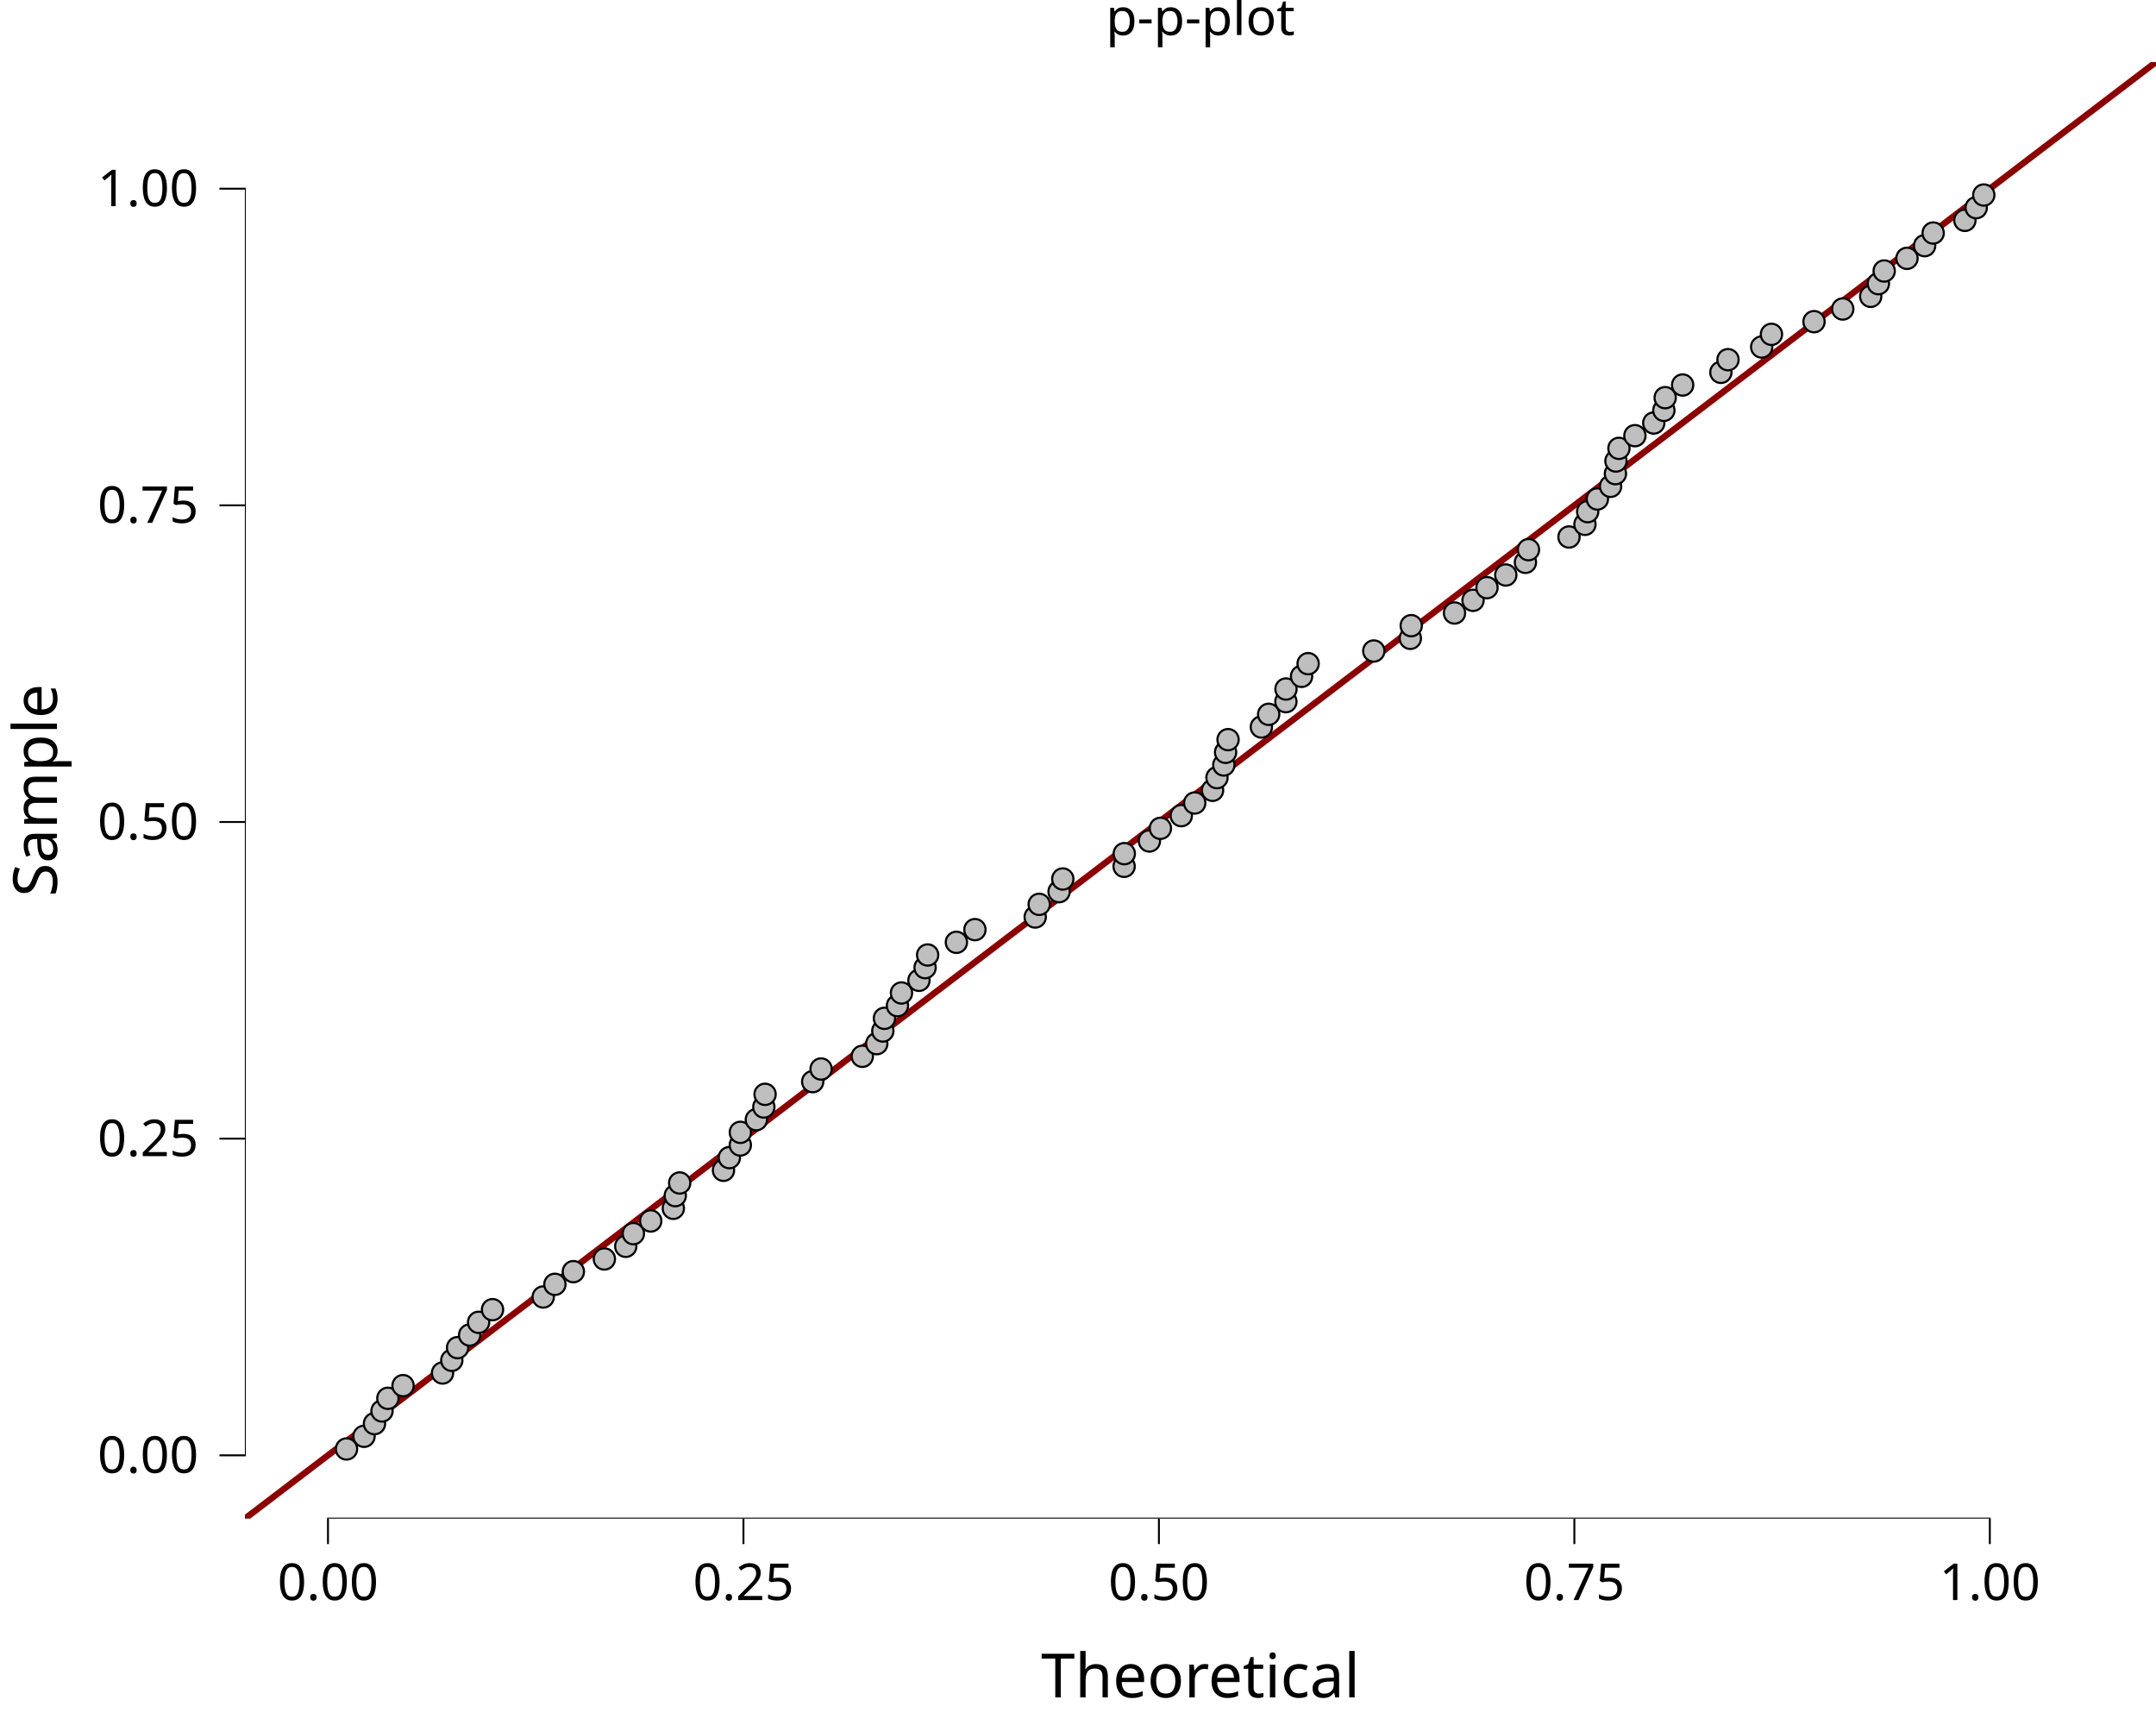
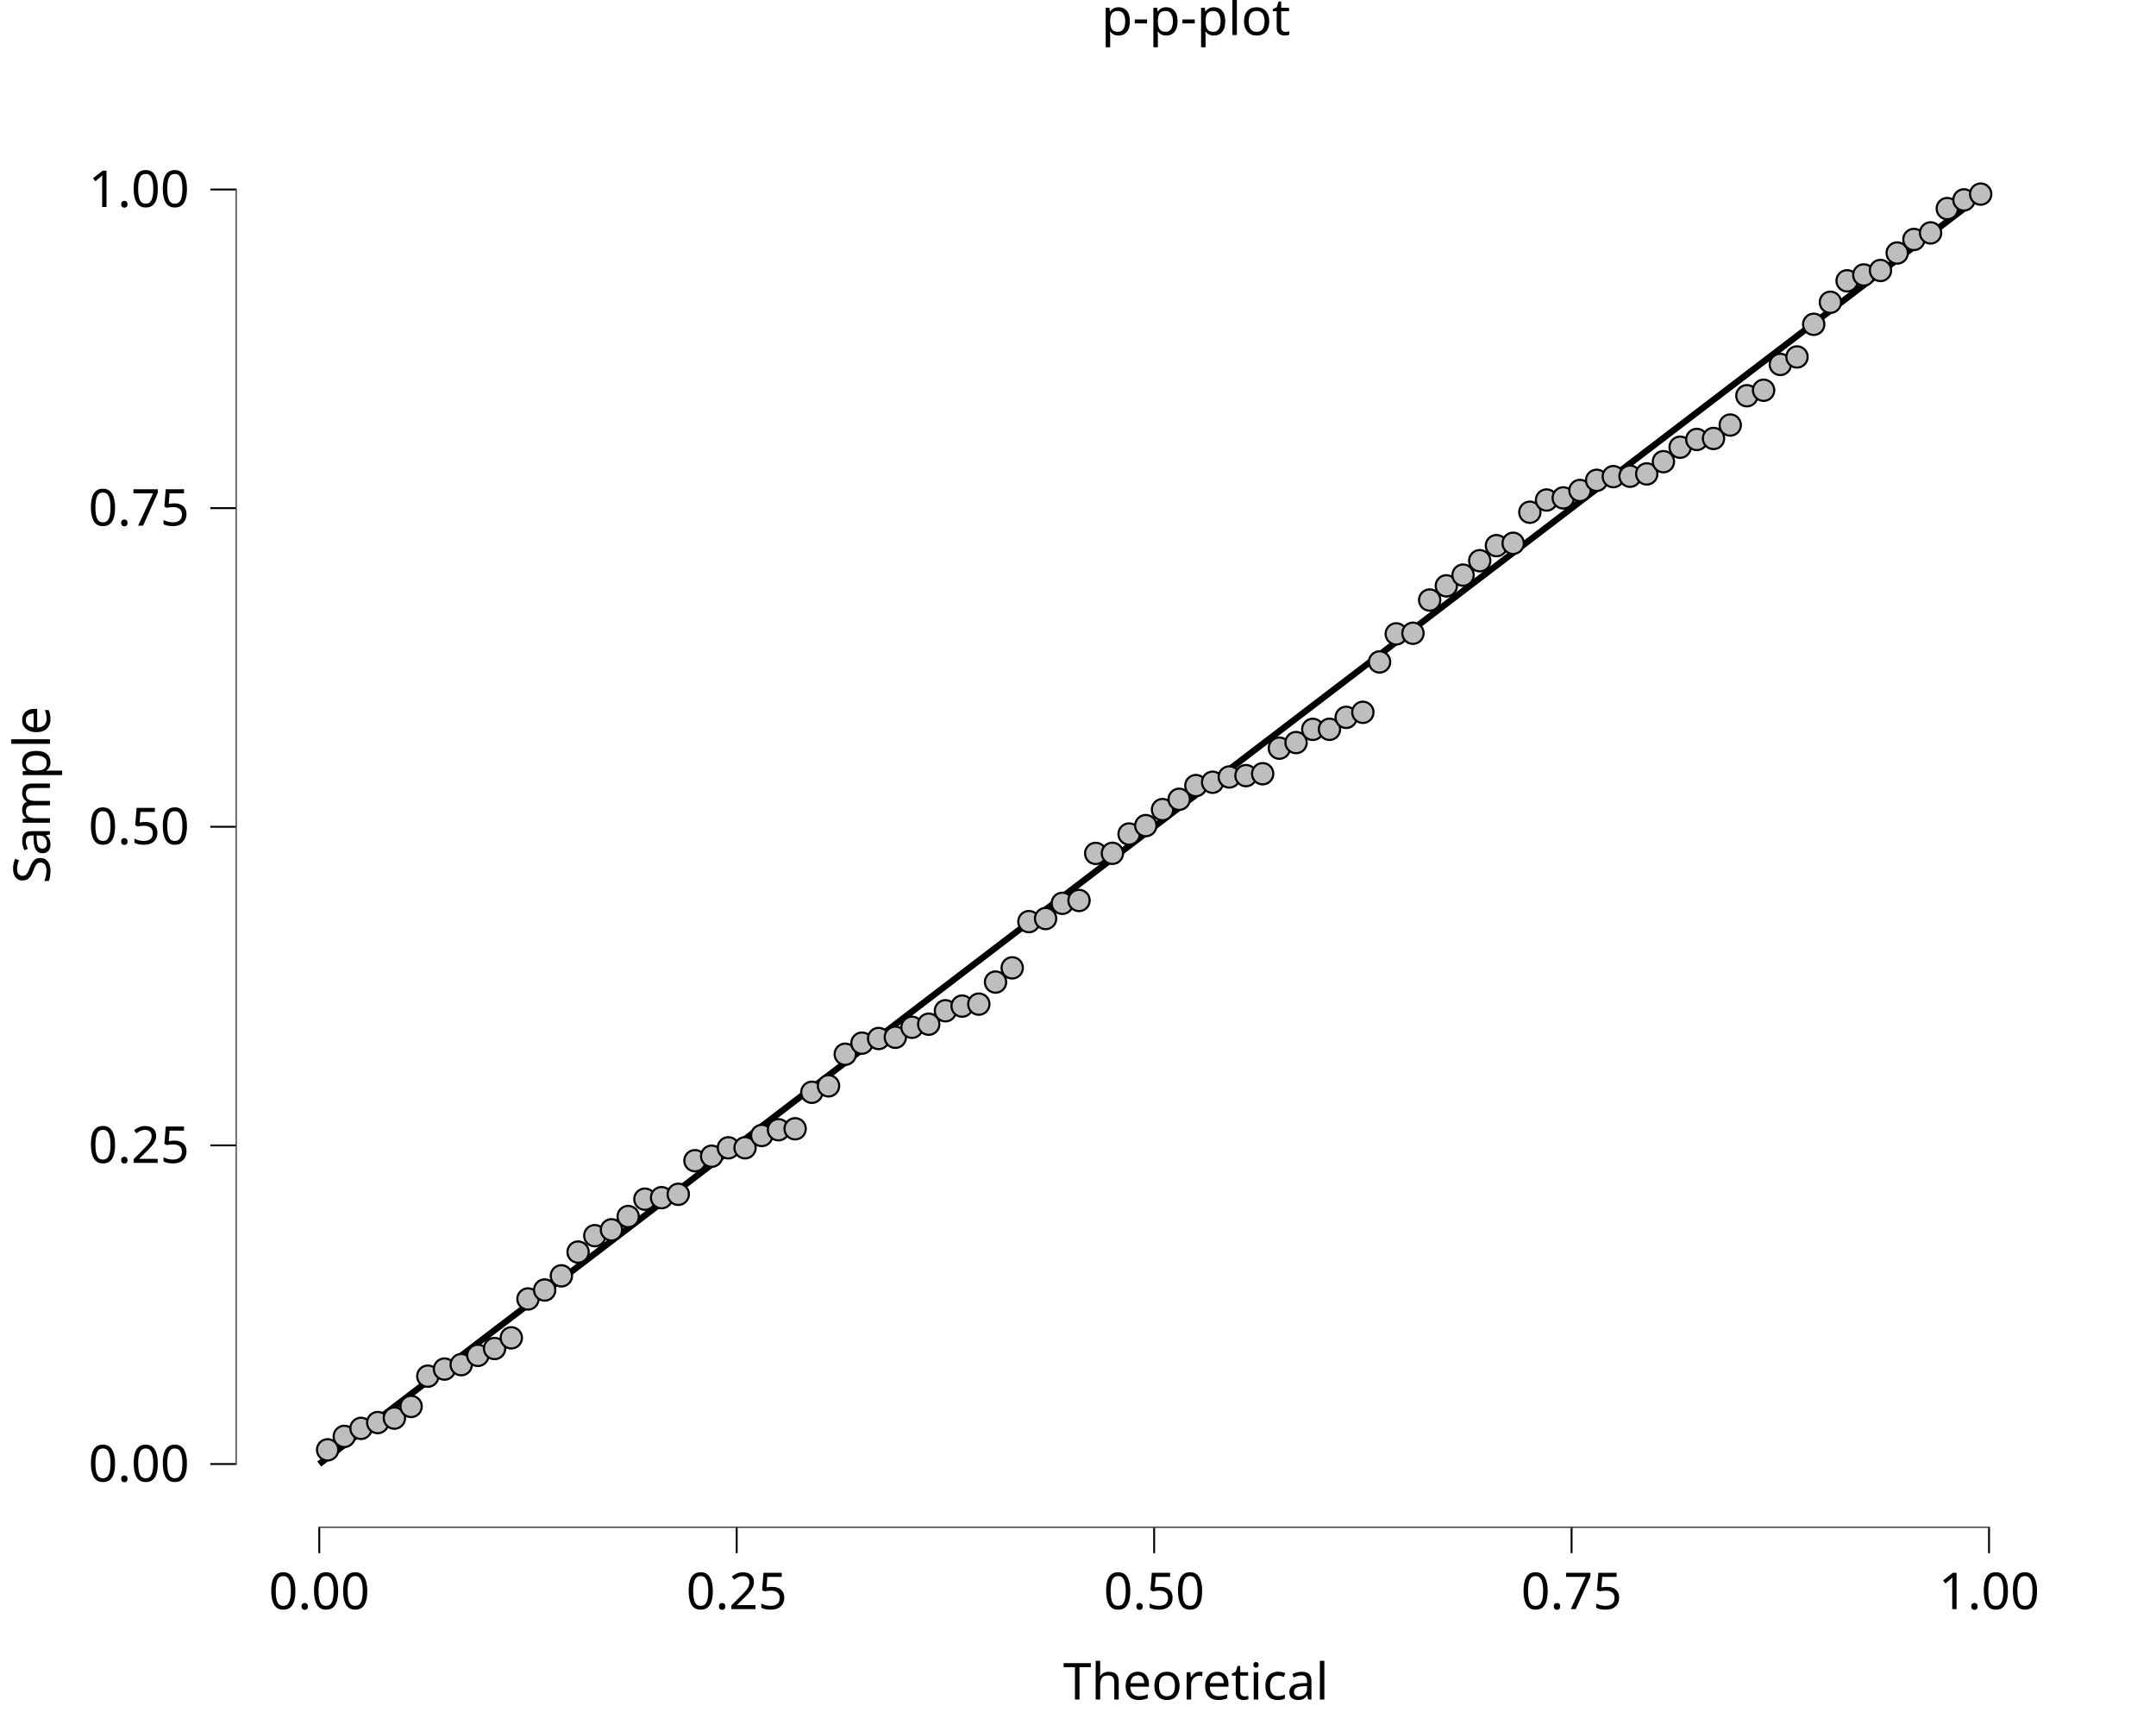
<svg xmlns="http://www.w3.org/2000/svg" class="svglite" data-engine-version="2.0" width="720.00pt" height="576.00pt" viewBox="0 0 720.00 576.00">
  <defs>
    <style type="text/css">
    .svglite line, .svglite polyline, .svglite polygon, .svglite path, .svglite rect, .svglite circle {
      fill: none;
      stroke: #000000;
      stroke-linecap: round;
      stroke-linejoin: round;
      stroke-miterlimit: 10.00;
    }
  </style>
  </defs>
  <rect width="100%" height="100%" style="stroke: none; fill: #FFFFFF;" />
  <defs>
    <clipPath id="cpMC4wMHw3MjAuMDB8MC4wMHw1NzYuMDA=">
      <rect x="0.00" y="0.00" width="720.00" height="576.00" />
    </clipPath>
  </defs>
  <g clip-path="url(#cpMC4wMHw3MjAuMDB8MC4wMHw1NzYuMDA=)">
-     <rect x="0.00" y="0.00" width="720.00" height="576.00" style="stroke-width: 10.67; stroke: none;" />
+     <rect x="-0" y="0.00" width="720.00" height="576.00" style="stroke-width: 10.67; stroke: none;" />
  </g>
  <defs>
-     <clipPath id="cpODEuNzh8NzIwLjAwfDIwLjcxfDUwNy4wOQ==">
-       <rect x="81.78" y="20.71" width="638.22" height="486.39" />
+     <clipPath id="cpNzguNzR8NzIwLjAwfDIwLjcxfDUxMC4xNA==">
+       <rect x="78.74" y="20.71" width="641.26" height="489.43" />
    </clipPath>
  </defs>
-   <g clip-path="url(#cpODEuNzh8NzIwLjAwfDIwLjcxfDUwNy4wOQ==)">
-     <rect x="81.78" y="20.71" width="638.22" height="486.39" style="stroke-width: 10.67; stroke: none;" />
-     <line x1="-556.43" y1="993.48" x2="1358.22" y2="-465.68" style="stroke-width: 2.13; stroke: #8B0000; stroke-linecap: butt;" />
-     <circle cx="115.72" cy="483.83" r="3.56" style="stroke-width: 0.71; fill: #BEBEBE;" />
-     <circle cx="121.57" cy="479.60" r="3.56" style="stroke-width: 0.71; fill: #BEBEBE;" />
-     <circle cx="125.06" cy="475.37" r="3.56" style="stroke-width: 0.71; fill: #BEBEBE;" />
-     <circle cx="127.57" cy="471.14" r="3.56" style="stroke-width: 0.71; fill: #BEBEBE;" />
-     <circle cx="129.53" cy="466.91" r="3.56" style="stroke-width: 0.71; fill: #BEBEBE;" />
-     <circle cx="134.60" cy="462.68" r="3.56" style="stroke-width: 0.71; fill: #BEBEBE;" />
-     <circle cx="147.79" cy="458.46" r="3.56" style="stroke-width: 0.71; fill: #BEBEBE;" />
-     <circle cx="150.88" cy="454.23" r="3.56" style="stroke-width: 0.71; fill: #BEBEBE;" />
-     <circle cx="152.81" cy="450.00" r="3.56" style="stroke-width: 0.71; fill: #BEBEBE;" />
-     <circle cx="156.84" cy="445.77" r="3.56" style="stroke-width: 0.71; fill: #BEBEBE;" />
-     <circle cx="159.83" cy="441.54" r="3.56" style="stroke-width: 0.71; fill: #BEBEBE;" />
-     <circle cx="164.48" cy="437.31" r="3.56" style="stroke-width: 0.71; fill: #BEBEBE;" />
-     <circle cx="181.41" cy="433.08" r="3.56" style="stroke-width: 0.71; fill: #BEBEBE;" />
-     <circle cx="185.31" cy="428.85" r="3.56" style="stroke-width: 0.71; fill: #BEBEBE;" />
-     <circle cx="191.48" cy="424.62" r="3.56" style="stroke-width: 0.71; fill: #BEBEBE;" />
-     <circle cx="201.83" cy="420.39" r="3.56" style="stroke-width: 0.71; fill: #BEBEBE;" />
-     <circle cx="208.97" cy="416.16" r="3.56" style="stroke-width: 0.71; fill: #BEBEBE;" />
-     <circle cx="211.52" cy="411.93" r="3.56" style="stroke-width: 0.71; fill: #BEBEBE;" />
-     <circle cx="217.31" cy="407.70" r="3.56" style="stroke-width: 0.71; fill: #BEBEBE;" />
-     <circle cx="224.86" cy="403.47" r="3.56" style="stroke-width: 0.71; fill: #BEBEBE;" />
-     <circle cx="225.51" cy="399.24" r="3.56" style="stroke-width: 0.71; fill: #BEBEBE;" />
-     <circle cx="226.98" cy="395.01" r="3.56" style="stroke-width: 0.71; fill: #BEBEBE;" />
-     <circle cx="241.61" cy="390.78" r="3.56" style="stroke-width: 0.71; fill: #BEBEBE;" />
-     <circle cx="243.57" cy="386.55" r="3.56" style="stroke-width: 0.71; fill: #BEBEBE;" />
-     <circle cx="247.23" cy="382.33" r="3.56" style="stroke-width: 0.71; fill: #BEBEBE;" />
-     <circle cx="247.24" cy="378.10" r="3.56" style="stroke-width: 0.71; fill: #BEBEBE;" />
-     <circle cx="252.58" cy="373.87" r="3.56" style="stroke-width: 0.71; fill: #BEBEBE;" />
-     <circle cx="255.09" cy="369.64" r="3.56" style="stroke-width: 0.71; fill: #BEBEBE;" />
-     <circle cx="255.50" cy="365.41" r="3.56" style="stroke-width: 0.71; fill: #BEBEBE;" />
-     <circle cx="271.40" cy="361.18" r="3.56" style="stroke-width: 0.71; fill: #BEBEBE;" />
-     <circle cx="274.20" cy="356.95" r="3.56" style="stroke-width: 0.71; fill: #BEBEBE;" />
-     <circle cx="287.97" cy="352.72" r="3.56" style="stroke-width: 0.71; fill: #BEBEBE;" />
-     <circle cx="292.80" cy="348.49" r="3.56" style="stroke-width: 0.71; fill: #BEBEBE;" />
-     <circle cx="294.82" cy="344.26" r="3.56" style="stroke-width: 0.71; fill: #BEBEBE;" />
-     <circle cx="295.36" cy="340.03" r="3.56" style="stroke-width: 0.71; fill: #BEBEBE;" />
-     <circle cx="299.71" cy="335.80" r="3.56" style="stroke-width: 0.71; fill: #BEBEBE;" />
-     <circle cx="301.05" cy="331.57" r="3.56" style="stroke-width: 0.71; fill: #BEBEBE;" />
-     <circle cx="306.89" cy="327.34" r="3.56" style="stroke-width: 0.71; fill: #BEBEBE;" />
-     <circle cx="308.93" cy="323.11" r="3.56" style="stroke-width: 0.71; fill: #BEBEBE;" />
-     <circle cx="309.79" cy="318.88" r="3.56" style="stroke-width: 0.71; fill: #BEBEBE;" />
-     <circle cx="319.39" cy="314.65" r="3.56" style="stroke-width: 0.71; fill: #BEBEBE;" />
-     <circle cx="325.58" cy="310.42" r="3.56" style="stroke-width: 0.71; fill: #BEBEBE;" />
-     <circle cx="345.71" cy="306.20" r="3.56" style="stroke-width: 0.71; fill: #BEBEBE;" />
-     <circle cx="347.04" cy="301.97" r="3.56" style="stroke-width: 0.71; fill: #BEBEBE;" />
-     <circle cx="353.68" cy="297.74" r="3.56" style="stroke-width: 0.71; fill: #BEBEBE;" />
-     <circle cx="354.92" cy="293.51" r="3.56" style="stroke-width: 0.71; fill: #BEBEBE;" />
-     <circle cx="375.40" cy="289.28" r="3.56" style="stroke-width: 0.71; fill: #BEBEBE;" />
-     <circle cx="375.46" cy="285.05" r="3.56" style="stroke-width: 0.71; fill: #BEBEBE;" />
-     <circle cx="383.85" cy="280.82" r="3.56" style="stroke-width: 0.71; fill: #BEBEBE;" />
-     <circle cx="387.52" cy="276.59" r="3.56" style="stroke-width: 0.71; fill: #BEBEBE;" />
-     <circle cx="394.50" cy="272.36" r="3.56" style="stroke-width: 0.71; fill: #BEBEBE;" />
-     <circle cx="398.98" cy="268.13" r="3.56" style="stroke-width: 0.71; fill: #BEBEBE;" />
-     <circle cx="404.94" cy="263.90" r="3.56" style="stroke-width: 0.71; fill: #BEBEBE;" />
-     <circle cx="406.41" cy="259.67" r="3.56" style="stroke-width: 0.71; fill: #BEBEBE;" />
-     <circle cx="408.69" cy="255.44" r="3.56" style="stroke-width: 0.71; fill: #BEBEBE;" />
-     <circle cx="409.29" cy="251.21" r="3.56" style="stroke-width: 0.71; fill: #BEBEBE;" />
-     <circle cx="410.11" cy="246.98" r="3.56" style="stroke-width: 0.71; fill: #BEBEBE;" />
-     <circle cx="421.24" cy="242.75" r="3.56" style="stroke-width: 0.71; fill: #BEBEBE;" />
-     <circle cx="423.67" cy="238.52" r="3.56" style="stroke-width: 0.71; fill: #BEBEBE;" />
-     <circle cx="429.43" cy="234.29" r="3.56" style="stroke-width: 0.71; fill: #BEBEBE;" />
-     <circle cx="429.46" cy="230.07" r="3.56" style="stroke-width: 0.71; fill: #BEBEBE;" />
-     <circle cx="434.66" cy="225.84" r="3.56" style="stroke-width: 0.71; fill: #BEBEBE;" />
-     <circle cx="436.85" cy="221.61" r="3.56" style="stroke-width: 0.71; fill: #BEBEBE;" />
-     <circle cx="458.78" cy="217.38" r="3.56" style="stroke-width: 0.71; fill: #BEBEBE;" />
-     <circle cx="470.99" cy="213.15" r="3.56" style="stroke-width: 0.71; fill: #BEBEBE;" />
-     <circle cx="471.28" cy="208.92" r="3.56" style="stroke-width: 0.71; fill: #BEBEBE;" />
-     <circle cx="485.74" cy="204.69" r="3.56" style="stroke-width: 0.71; fill: #BEBEBE;" />
-     <circle cx="491.92" cy="200.46" r="3.56" style="stroke-width: 0.71; fill: #BEBEBE;" />
-     <circle cx="496.58" cy="196.23" r="3.56" style="stroke-width: 0.71; fill: #BEBEBE;" />
-     <circle cx="502.86" cy="192.00" r="3.56" style="stroke-width: 0.71; fill: #BEBEBE;" />
-     <circle cx="509.42" cy="187.77" r="3.56" style="stroke-width: 0.71; fill: #BEBEBE;" />
-     <circle cx="510.44" cy="183.54" r="3.56" style="stroke-width: 0.71; fill: #BEBEBE;" />
-     <circle cx="523.97" cy="179.31" r="3.56" style="stroke-width: 0.71; fill: #BEBEBE;" />
-     <circle cx="529.29" cy="175.08" r="3.56" style="stroke-width: 0.71; fill: #BEBEBE;" />
-     <circle cx="530.21" cy="170.85" r="3.56" style="stroke-width: 0.71; fill: #BEBEBE;" />
-     <circle cx="533.45" cy="166.62" r="3.56" style="stroke-width: 0.71; fill: #BEBEBE;" />
-     <circle cx="537.86" cy="162.39" r="3.56" style="stroke-width: 0.71; fill: #BEBEBE;" />
-     <circle cx="539.48" cy="158.16" r="3.56" style="stroke-width: 0.71; fill: #BEBEBE;" />
-     <circle cx="539.65" cy="153.94" r="3.56" style="stroke-width: 0.71; fill: #BEBEBE;" />
-     <circle cx="540.65" cy="149.71" r="3.56" style="stroke-width: 0.71; fill: #BEBEBE;" />
-     <circle cx="545.98" cy="145.48" r="3.56" style="stroke-width: 0.71; fill: #BEBEBE;" />
-     <circle cx="552.28" cy="141.25" r="3.56" style="stroke-width: 0.71; fill: #BEBEBE;" />
-     <circle cx="555.65" cy="137.02" r="3.56" style="stroke-width: 0.71; fill: #BEBEBE;" />
-     <circle cx="556.09" cy="132.79" r="3.56" style="stroke-width: 0.71; fill: #BEBEBE;" />
-     <circle cx="561.92" cy="128.56" r="3.56" style="stroke-width: 0.71; fill: #BEBEBE;" />
-     <circle cx="574.69" cy="124.33" r="3.56" style="stroke-width: 0.71; fill: #BEBEBE;" />
-     <circle cx="577.07" cy="120.10" r="3.56" style="stroke-width: 0.71; fill: #BEBEBE;" />
-     <circle cx="588.32" cy="115.87" r="3.56" style="stroke-width: 0.71; fill: #BEBEBE;" />
-     <circle cx="591.58" cy="111.64" r="3.56" style="stroke-width: 0.71; fill: #BEBEBE;" />
-     <circle cx="605.79" cy="107.41" r="3.56" style="stroke-width: 0.71; fill: #BEBEBE;" />
-     <circle cx="615.39" cy="103.18" r="3.56" style="stroke-width: 0.71; fill: #BEBEBE;" />
-     <circle cx="624.73" cy="98.95" r="3.56" style="stroke-width: 0.71; fill: #BEBEBE;" />
-     <circle cx="627.29" cy="94.72" r="3.56" style="stroke-width: 0.71; fill: #BEBEBE;" />
-     <circle cx="629.23" cy="90.49" r="3.56" style="stroke-width: 0.71; fill: #BEBEBE;" />
-     <circle cx="636.84" cy="86.26" r="3.56" style="stroke-width: 0.71; fill: #BEBEBE;" />
-     <circle cx="642.74" cy="82.03" r="3.56" style="stroke-width: 0.71; fill: #BEBEBE;" />
-     <circle cx="645.59" cy="77.81" r="3.56" style="stroke-width: 0.71; fill: #BEBEBE;" />
-     <circle cx="656.18" cy="73.58" r="3.56" style="stroke-width: 0.71; fill: #BEBEBE;" />
-     <circle cx="659.96" cy="69.35" r="3.56" style="stroke-width: 0.71; fill: #BEBEBE;" />
-     <circle cx="662.49" cy="65.12" r="3.56" style="stroke-width: 0.71; fill: #BEBEBE;" />
-     <line x1="109.21" y1="507.09" x2="664.82" y2="507.09" style="stroke-width: 0.64; stroke-linecap: butt;" />
-     <line x1="81.78" y1="486.27" x2="81.78" y2="62.68" style="stroke-width: 0.64; stroke-linecap: butt;" />
-     <rect x="81.78" y="20.71" width="638.22" height="486.39" style="stroke-width: 0.00; stroke: none;" />
+   <g clip-path="url(#cpNzguNzR8NzIwLjAwfDIwLjcxfDUxMC4xNA==)">
+     <rect x="78.74" y="20.71" width="641.26" height="489.43" style="stroke-width: 10.67; stroke: none;" />
+     <line x1="106.62" y1="488.86" x2="664.24" y2="63.27" style="stroke-width: 2.13; stroke-linecap: butt;" />
+     <circle cx="109.41" cy="484.12" r="3.56" style="stroke-width: 0.71; fill: #BEBEBE;" />
+     <circle cx="114.98" cy="479.63" r="3.56" style="stroke-width: 0.71; fill: #BEBEBE;" />
+     <circle cx="120.56" cy="476.95" r="3.56" style="stroke-width: 0.71; fill: #BEBEBE;" />
+     <circle cx="126.14" cy="475.02" r="3.56" style="stroke-width: 0.71; fill: #BEBEBE;" />
+     <circle cx="131.71" cy="473.53" r="3.56" style="stroke-width: 0.71; fill: #BEBEBE;" />
+     <circle cx="137.29" cy="469.63" r="3.56" style="stroke-width: 0.71; fill: #BEBEBE;" />
+     <circle cx="142.87" cy="459.52" r="3.56" style="stroke-width: 0.71; fill: #BEBEBE;" />
+     <circle cx="148.44" cy="457.15" r="3.56" style="stroke-width: 0.71; fill: #BEBEBE;" />
+     <circle cx="154.02" cy="455.68" r="3.56" style="stroke-width: 0.71; fill: #BEBEBE;" />
+     <circle cx="159.59" cy="452.58" r="3.56" style="stroke-width: 0.71; fill: #BEBEBE;" />
+     <circle cx="165.17" cy="450.29" r="3.56" style="stroke-width: 0.71; fill: #BEBEBE;" />
+     <circle cx="170.75" cy="446.72" r="3.56" style="stroke-width: 0.71; fill: #BEBEBE;" />
+     <circle cx="176.32" cy="433.74" r="3.56" style="stroke-width: 0.71; fill: #BEBEBE;" />
+     <circle cx="181.90" cy="430.75" r="3.56" style="stroke-width: 0.71; fill: #BEBEBE;" />
+     <circle cx="187.47" cy="426.02" r="3.56" style="stroke-width: 0.71; fill: #BEBEBE;" />
+     <circle cx="193.05" cy="418.08" r="3.56" style="stroke-width: 0.71; fill: #BEBEBE;" />
+     <circle cx="198.63" cy="412.61" r="3.56" style="stroke-width: 0.71; fill: #BEBEBE;" />
+     <circle cx="204.20" cy="410.65" r="3.56" style="stroke-width: 0.71; fill: #BEBEBE;" />
+     <circle cx="209.78" cy="406.21" r="3.56" style="stroke-width: 0.71; fill: #BEBEBE;" />
+     <circle cx="215.36" cy="400.42" r="3.56" style="stroke-width: 0.71; fill: #BEBEBE;" />
+     <circle cx="220.93" cy="399.92" r="3.56" style="stroke-width: 0.71; fill: #BEBEBE;" />
+     <circle cx="226.51" cy="398.79" r="3.56" style="stroke-width: 0.71; fill: #BEBEBE;" />
+     <circle cx="232.08" cy="387.58" r="3.56" style="stroke-width: 0.71; fill: #BEBEBE;" />
+     <circle cx="237.66" cy="386.07" r="3.56" style="stroke-width: 0.71; fill: #BEBEBE;" />
+     <circle cx="243.24" cy="383.27" r="3.56" style="stroke-width: 0.71; fill: #BEBEBE;" />
+     <circle cx="248.81" cy="383.26" r="3.56" style="stroke-width: 0.71; fill: #BEBEBE;" />
+     <circle cx="254.39" cy="379.16" r="3.56" style="stroke-width: 0.71; fill: #BEBEBE;" />
+     <circle cx="259.97" cy="377.23" r="3.56" style="stroke-width: 0.71; fill: #BEBEBE;" />
+     <circle cx="265.54" cy="376.92" r="3.56" style="stroke-width: 0.71; fill: #BEBEBE;" />
+     <circle cx="271.12" cy="364.73" r="3.56" style="stroke-width: 0.71; fill: #BEBEBE;" />
+     <circle cx="276.69" cy="362.58" r="3.56" style="stroke-width: 0.71; fill: #BEBEBE;" />
+     <circle cx="282.27" cy="352.02" r="3.56" style="stroke-width: 0.71; fill: #BEBEBE;" />
+     <circle cx="287.85" cy="348.32" r="3.56" style="stroke-width: 0.71; fill: #BEBEBE;" />
+     <circle cx="293.42" cy="346.77" r="3.56" style="stroke-width: 0.71; fill: #BEBEBE;" />
+     <circle cx="299.00" cy="346.36" r="3.56" style="stroke-width: 0.71; fill: #BEBEBE;" />
+     <circle cx="304.57" cy="343.02" r="3.56" style="stroke-width: 0.71; fill: #BEBEBE;" />
+     <circle cx="310.15" cy="341.99" r="3.56" style="stroke-width: 0.71; fill: #BEBEBE;" />
+     <circle cx="315.73" cy="337.51" r="3.56" style="stroke-width: 0.71; fill: #BEBEBE;" />
+     <circle cx="321.30" cy="335.95" r="3.56" style="stroke-width: 0.71; fill: #BEBEBE;" />
+     <circle cx="326.88" cy="335.29" r="3.56" style="stroke-width: 0.71; fill: #BEBEBE;" />
+     <circle cx="332.46" cy="327.93" r="3.56" style="stroke-width: 0.71; fill: #BEBEBE;" />
+     <circle cx="338.03" cy="323.18" r="3.56" style="stroke-width: 0.71; fill: #BEBEBE;" />
+     <circle cx="343.61" cy="307.74" r="3.56" style="stroke-width: 0.71; fill: #BEBEBE;" />
+     <circle cx="349.18" cy="306.72" r="3.56" style="stroke-width: 0.71; fill: #BEBEBE;" />
+     <circle cx="354.76" cy="301.63" r="3.56" style="stroke-width: 0.71; fill: #BEBEBE;" />
+     <circle cx="360.34" cy="300.68" r="3.56" style="stroke-width: 0.71; fill: #BEBEBE;" />
+     <circle cx="365.91" cy="284.97" r="3.56" style="stroke-width: 0.71; fill: #BEBEBE;" />
+     <circle cx="371.49" cy="284.93" r="3.56" style="stroke-width: 0.71; fill: #BEBEBE;" />
+     <circle cx="377.06" cy="278.49" r="3.56" style="stroke-width: 0.71; fill: #BEBEBE;" />
+     <circle cx="382.64" cy="275.68" r="3.56" style="stroke-width: 0.71; fill: #BEBEBE;" />
+     <circle cx="388.22" cy="270.33" r="3.56" style="stroke-width: 0.71; fill: #BEBEBE;" />
+     <circle cx="393.79" cy="266.89" r="3.56" style="stroke-width: 0.71; fill: #BEBEBE;" />
+     <circle cx="399.37" cy="262.32" r="3.56" style="stroke-width: 0.71; fill: #BEBEBE;" />
+     <circle cx="404.95" cy="261.20" r="3.56" style="stroke-width: 0.71; fill: #BEBEBE;" />
+     <circle cx="410.52" cy="259.44" r="3.56" style="stroke-width: 0.71; fill: #BEBEBE;" />
+     <circle cx="416.10" cy="258.99" r="3.56" style="stroke-width: 0.71; fill: #BEBEBE;" />
+     <circle cx="421.67" cy="258.36" r="3.56" style="stroke-width: 0.71; fill: #BEBEBE;" />
+     <circle cx="427.25" cy="249.82" r="3.56" style="stroke-width: 0.71; fill: #BEBEBE;" />
+     <circle cx="432.83" cy="247.96" r="3.56" style="stroke-width: 0.71; fill: #BEBEBE;" />
+     <circle cx="438.40" cy="243.54" r="3.56" style="stroke-width: 0.71; fill: #BEBEBE;" />
+     <circle cx="443.98" cy="243.52" r="3.56" style="stroke-width: 0.71; fill: #BEBEBE;" />
+     <circle cx="449.56" cy="239.53" r="3.56" style="stroke-width: 0.71; fill: #BEBEBE;" />
+     <circle cx="455.13" cy="237.85" r="3.56" style="stroke-width: 0.71; fill: #BEBEBE;" />
+     <circle cx="460.71" cy="221.03" r="3.56" style="stroke-width: 0.71; fill: #BEBEBE;" />
+     <circle cx="466.28" cy="211.66" r="3.56" style="stroke-width: 0.71; fill: #BEBEBE;" />
+     <circle cx="471.86" cy="211.45" r="3.56" style="stroke-width: 0.71; fill: #BEBEBE;" />
+     <circle cx="477.44" cy="200.36" r="3.56" style="stroke-width: 0.71; fill: #BEBEBE;" />
+     <circle cx="483.01" cy="195.62" r="3.56" style="stroke-width: 0.71; fill: #BEBEBE;" />
+     <circle cx="488.59" cy="192.04" r="3.56" style="stroke-width: 0.71; fill: #BEBEBE;" />
+     <circle cx="494.16" cy="187.23" r="3.56" style="stroke-width: 0.71; fill: #BEBEBE;" />
+     <circle cx="499.74" cy="182.20" r="3.56" style="stroke-width: 0.71; fill: #BEBEBE;" />
+     <circle cx="505.32" cy="181.41" r="3.56" style="stroke-width: 0.71; fill: #BEBEBE;" />
+     <circle cx="510.89" cy="171.04" r="3.56" style="stroke-width: 0.71; fill: #BEBEBE;" />
+     <circle cx="516.47" cy="166.96" r="3.56" style="stroke-width: 0.71; fill: #BEBEBE;" />
+     <circle cx="522.05" cy="166.25" r="3.56" style="stroke-width: 0.71; fill: #BEBEBE;" />
+     <circle cx="527.62" cy="163.77" r="3.56" style="stroke-width: 0.71; fill: #BEBEBE;" />
+     <circle cx="533.20" cy="160.38" r="3.56" style="stroke-width: 0.71; fill: #BEBEBE;" />
+     <circle cx="538.77" cy="159.15" r="3.56" style="stroke-width: 0.71; fill: #BEBEBE;" />
+     <circle cx="544.35" cy="159.02" r="3.56" style="stroke-width: 0.71; fill: #BEBEBE;" />
+     <circle cx="549.93" cy="158.25" r="3.56" style="stroke-width: 0.71; fill: #BEBEBE;" />
+     <circle cx="555.50" cy="154.16" r="3.56" style="stroke-width: 0.71; fill: #BEBEBE;" />
+     <circle cx="561.08" cy="149.33" r="3.56" style="stroke-width: 0.71; fill: #BEBEBE;" />
+     <circle cx="566.66" cy="146.74" r="3.56" style="stroke-width: 0.71; fill: #BEBEBE;" />
+     <circle cx="572.23" cy="146.41" r="3.56" style="stroke-width: 0.71; fill: #BEBEBE;" />
+     <circle cx="577.81" cy="141.93" r="3.56" style="stroke-width: 0.71; fill: #BEBEBE;" />
+     <circle cx="583.38" cy="132.14" r="3.56" style="stroke-width: 0.71; fill: #BEBEBE;" />
+     <circle cx="588.96" cy="130.31" r="3.56" style="stroke-width: 0.71; fill: #BEBEBE;" />
+     <circle cx="594.54" cy="121.69" r="3.56" style="stroke-width: 0.71; fill: #BEBEBE;" />
+     <circle cx="600.11" cy="119.19" r="3.56" style="stroke-width: 0.71; fill: #BEBEBE;" />
+     <circle cx="605.69" cy="108.29" r="3.56" style="stroke-width: 0.71; fill: #BEBEBE;" />
+     <circle cx="611.26" cy="100.93" r="3.56" style="stroke-width: 0.71; fill: #BEBEBE;" />
+     <circle cx="616.84" cy="93.77" r="3.56" style="stroke-width: 0.71; fill: #BEBEBE;" />
+     <circle cx="622.42" cy="91.80" r="3.56" style="stroke-width: 0.71; fill: #BEBEBE;" />
+     <circle cx="627.99" cy="90.32" r="3.56" style="stroke-width: 0.71; fill: #BEBEBE;" />
+     <circle cx="633.57" cy="84.48" r="3.56" style="stroke-width: 0.71; fill: #BEBEBE;" />
+     <circle cx="639.15" cy="79.96" r="3.56" style="stroke-width: 0.71; fill: #BEBEBE;" />
+     <circle cx="644.72" cy="77.77" r="3.56" style="stroke-width: 0.71; fill: #BEBEBE;" />
+     <circle cx="650.30" cy="69.65" r="3.56" style="stroke-width: 0.71; fill: #BEBEBE;" />
+     <circle cx="655.87" cy="66.75" r="3.56" style="stroke-width: 0.71; fill: #BEBEBE;" />
+     <circle cx="661.45" cy="64.81" r="3.56" style="stroke-width: 0.71; fill: #BEBEBE;" />
+     <line x1="106.30" y1="510.14" x2="664.56" y2="510.14" style="stroke-width: 0.64; stroke-linecap: butt;" />
+     <line x1="78.74" y1="489.18" x2="78.74" y2="62.95" style="stroke-width: 0.64; stroke-linecap: butt;" />
+     <rect x="78.74" y="20.71" width="641.26" height="489.43" style="stroke-width: 0.00; stroke: none;" />
  </g>
  <g clip-path="url(#cpMC4wMHw3MjAuMDB8MC4wMHw1NzYuMDA=)">
-     <polyline points="81.78,507.09 81.78,20.71 " style="stroke-width: 0.00; stroke: none; stroke-linecap: butt;" />
-     <text x="66.31" y="491.80" text-anchor="end" style="font-size: 17.00px; font-family: sans;" textLength="33.09px" lengthAdjust="spacingAndGlyphs">0.00</text>
-     <text x="66.31" y="386.06" text-anchor="end" style="font-size: 17.00px; font-family: sans;" textLength="33.09px" lengthAdjust="spacingAndGlyphs">0.25</text>
-     <text x="66.31" y="280.32" text-anchor="end" style="font-size: 17.00px; font-family: sans;" textLength="33.09px" lengthAdjust="spacingAndGlyphs">0.50</text>
-     <text x="66.31" y="174.59" text-anchor="end" style="font-size: 17.00px; font-family: sans;" textLength="33.09px" lengthAdjust="spacingAndGlyphs">0.75</text>
-     <text x="66.31" y="68.85" text-anchor="end" style="font-size: 17.00px; font-family: sans;" textLength="33.09px" lengthAdjust="spacingAndGlyphs">1.00</text>
-     <polyline points="73.28,485.95 81.78,485.95 " style="stroke-width: 0.64; stroke-linecap: butt;" />
-     <polyline points="73.28,380.21 81.78,380.21 " style="stroke-width: 0.64; stroke-linecap: butt;" />
-     <polyline points="73.28,274.47 81.78,274.47 " style="stroke-width: 0.64; stroke-linecap: butt;" />
-     <polyline points="73.28,168.74 81.78,168.74 " style="stroke-width: 0.64; stroke-linecap: butt;" />
-     <polyline points="73.28,63.00 81.78,63.00 " style="stroke-width: 0.64; stroke-linecap: butt;" />
-     <polyline points="81.78,507.09 720.00,507.09 " style="stroke-width: 0.00; stroke: none; stroke-linecap: butt;" />
-     <polyline points="109.53,515.60 109.53,507.09 " style="stroke-width: 0.64; stroke-linecap: butt;" />
-     <polyline points="248.28,515.60 248.28,507.09 " style="stroke-width: 0.64; stroke-linecap: butt;" />
-     <polyline points="387.02,515.60 387.02,507.09 " style="stroke-width: 0.64; stroke-linecap: butt;" />
-     <polyline points="525.76,515.60 525.76,507.09 " style="stroke-width: 0.64; stroke-linecap: butt;" />
-     <polyline points="664.50,515.60 664.50,507.09 " style="stroke-width: 0.64; stroke-linecap: butt;" />
-     <text x="109.53" y="534.27" text-anchor="middle" style="font-size: 17.00px; font-family: sans;" textLength="33.09px" lengthAdjust="spacingAndGlyphs">0.00</text>
-     <text x="248.28" y="534.27" text-anchor="middle" style="font-size: 17.00px; font-family: sans;" textLength="33.09px" lengthAdjust="spacingAndGlyphs">0.25</text>
-     <text x="387.02" y="534.27" text-anchor="middle" style="font-size: 17.00px; font-family: sans;" textLength="33.09px" lengthAdjust="spacingAndGlyphs">0.50</text>
-     <text x="525.76" y="534.27" text-anchor="middle" style="font-size: 17.00px; font-family: sans;" textLength="33.09px" lengthAdjust="spacingAndGlyphs">0.75</text>
-     <text x="664.50" y="534.27" text-anchor="middle" style="font-size: 17.00px; font-family: sans;" textLength="33.09px" lengthAdjust="spacingAndGlyphs">1.00</text>
-     <text x="400.89" y="566.78" text-anchor="middle" style="font-size: 20.40px; font-family: sans;" textLength="100.92px" lengthAdjust="spacingAndGlyphs">Theoretical</text>
-     <text transform="translate(19.02,263.90) rotate(-90)" text-anchor="middle" style="font-size: 20.40px; font-family: sans;" textLength="69.18px" lengthAdjust="spacingAndGlyphs">Sample</text>
-     <text x="400.89" y="11.70" text-anchor="middle" style="font-size: 17.00px; font-family: sans;" textLength="57.64px" lengthAdjust="spacingAndGlyphs">p-p-plot</text>
+     <polyline points="78.74,510.14 78.74,20.71 " style="stroke-width: 0.00; stroke: none; stroke-linecap: butt;" />
+     <text x="63.26" y="494.71" text-anchor="end" style="font-size: 17.00px; font-family: sans;" textLength="33.09px" lengthAdjust="spacingAndGlyphs">0.00</text>
+     <text x="63.26" y="388.31" text-anchor="end" style="font-size: 17.00px; font-family: sans;" textLength="33.09px" lengthAdjust="spacingAndGlyphs">0.25</text>
+     <text x="63.26" y="281.91" text-anchor="end" style="font-size: 17.00px; font-family: sans;" textLength="33.09px" lengthAdjust="spacingAndGlyphs">0.50</text>
+     <text x="63.26" y="175.52" text-anchor="end" style="font-size: 17.00px; font-family: sans;" textLength="33.09px" lengthAdjust="spacingAndGlyphs">0.75</text>
+     <text x="63.26" y="69.12" text-anchor="end" style="font-size: 17.00px; font-family: sans;" textLength="33.09px" lengthAdjust="spacingAndGlyphs">1.00</text>
+     <polyline points="70.24,488.86 78.74,488.86 " style="stroke-width: 0.64; stroke-linecap: butt;" />
+     <polyline points="70.24,382.46 78.74,382.46 " style="stroke-width: 0.64; stroke-linecap: butt;" />
+     <polyline points="70.24,276.06 78.74,276.06 " style="stroke-width: 0.64; stroke-linecap: butt;" />
+     <polyline points="70.24,169.67 78.74,169.67 " style="stroke-width: 0.64; stroke-linecap: butt;" />
+     <polyline points="70.24,63.27 78.74,63.27 " style="stroke-width: 0.64; stroke-linecap: butt;" />
+     <polyline points="78.74,510.14 720.00,510.14 " style="stroke-width: 0.00; stroke: none; stroke-linecap: butt;" />
+     <polyline points="106.62,518.64 106.62,510.14 " style="stroke-width: 0.64; stroke-linecap: butt;" />
+     <polyline points="246.02,518.64 246.02,510.14 " style="stroke-width: 0.64; stroke-linecap: butt;" />
+     <polyline points="385.43,518.64 385.43,510.14 " style="stroke-width: 0.64; stroke-linecap: butt;" />
+     <polyline points="524.83,518.64 524.83,510.14 " style="stroke-width: 0.64; stroke-linecap: butt;" />
+     <polyline points="664.24,518.64 664.24,510.14 " style="stroke-width: 0.64; stroke-linecap: butt;" />
+     <text x="106.62" y="537.32" text-anchor="middle" style="font-size: 17.00px; font-family: sans;" textLength="33.09px" lengthAdjust="spacingAndGlyphs">0.00</text>
+     <text x="246.02" y="537.32" text-anchor="middle" style="font-size: 17.00px; font-family: sans;" textLength="33.09px" lengthAdjust="spacingAndGlyphs">0.25</text>
+     <text x="385.43" y="537.32" text-anchor="middle" style="font-size: 17.00px; font-family: sans;" textLength="33.09px" lengthAdjust="spacingAndGlyphs">0.50</text>
+     <text x="524.83" y="537.32" text-anchor="middle" style="font-size: 17.00px; font-family: sans;" textLength="33.09px" lengthAdjust="spacingAndGlyphs">0.75</text>
+     <text x="664.24" y="537.32" text-anchor="middle" style="font-size: 17.00px; font-family: sans;" textLength="33.09px" lengthAdjust="spacingAndGlyphs">1.00</text>
+     <text x="399.37" y="567.49" text-anchor="middle" style="font-size: 17.00px; font-family: sans;" textLength="84.10px" lengthAdjust="spacingAndGlyphs">Theoretical</text>
+     <text transform="translate(16.68,265.42) rotate(-90)" text-anchor="middle" style="font-size: 17.00px; font-family: sans;" textLength="57.65px" lengthAdjust="spacingAndGlyphs">Sample</text>
+     <text x="399.37" y="11.70" text-anchor="middle" style="font-size: 17.00px; font-family: sans;" textLength="57.64px" lengthAdjust="spacingAndGlyphs">p-p-plot</text>
  </g>
</svg>
